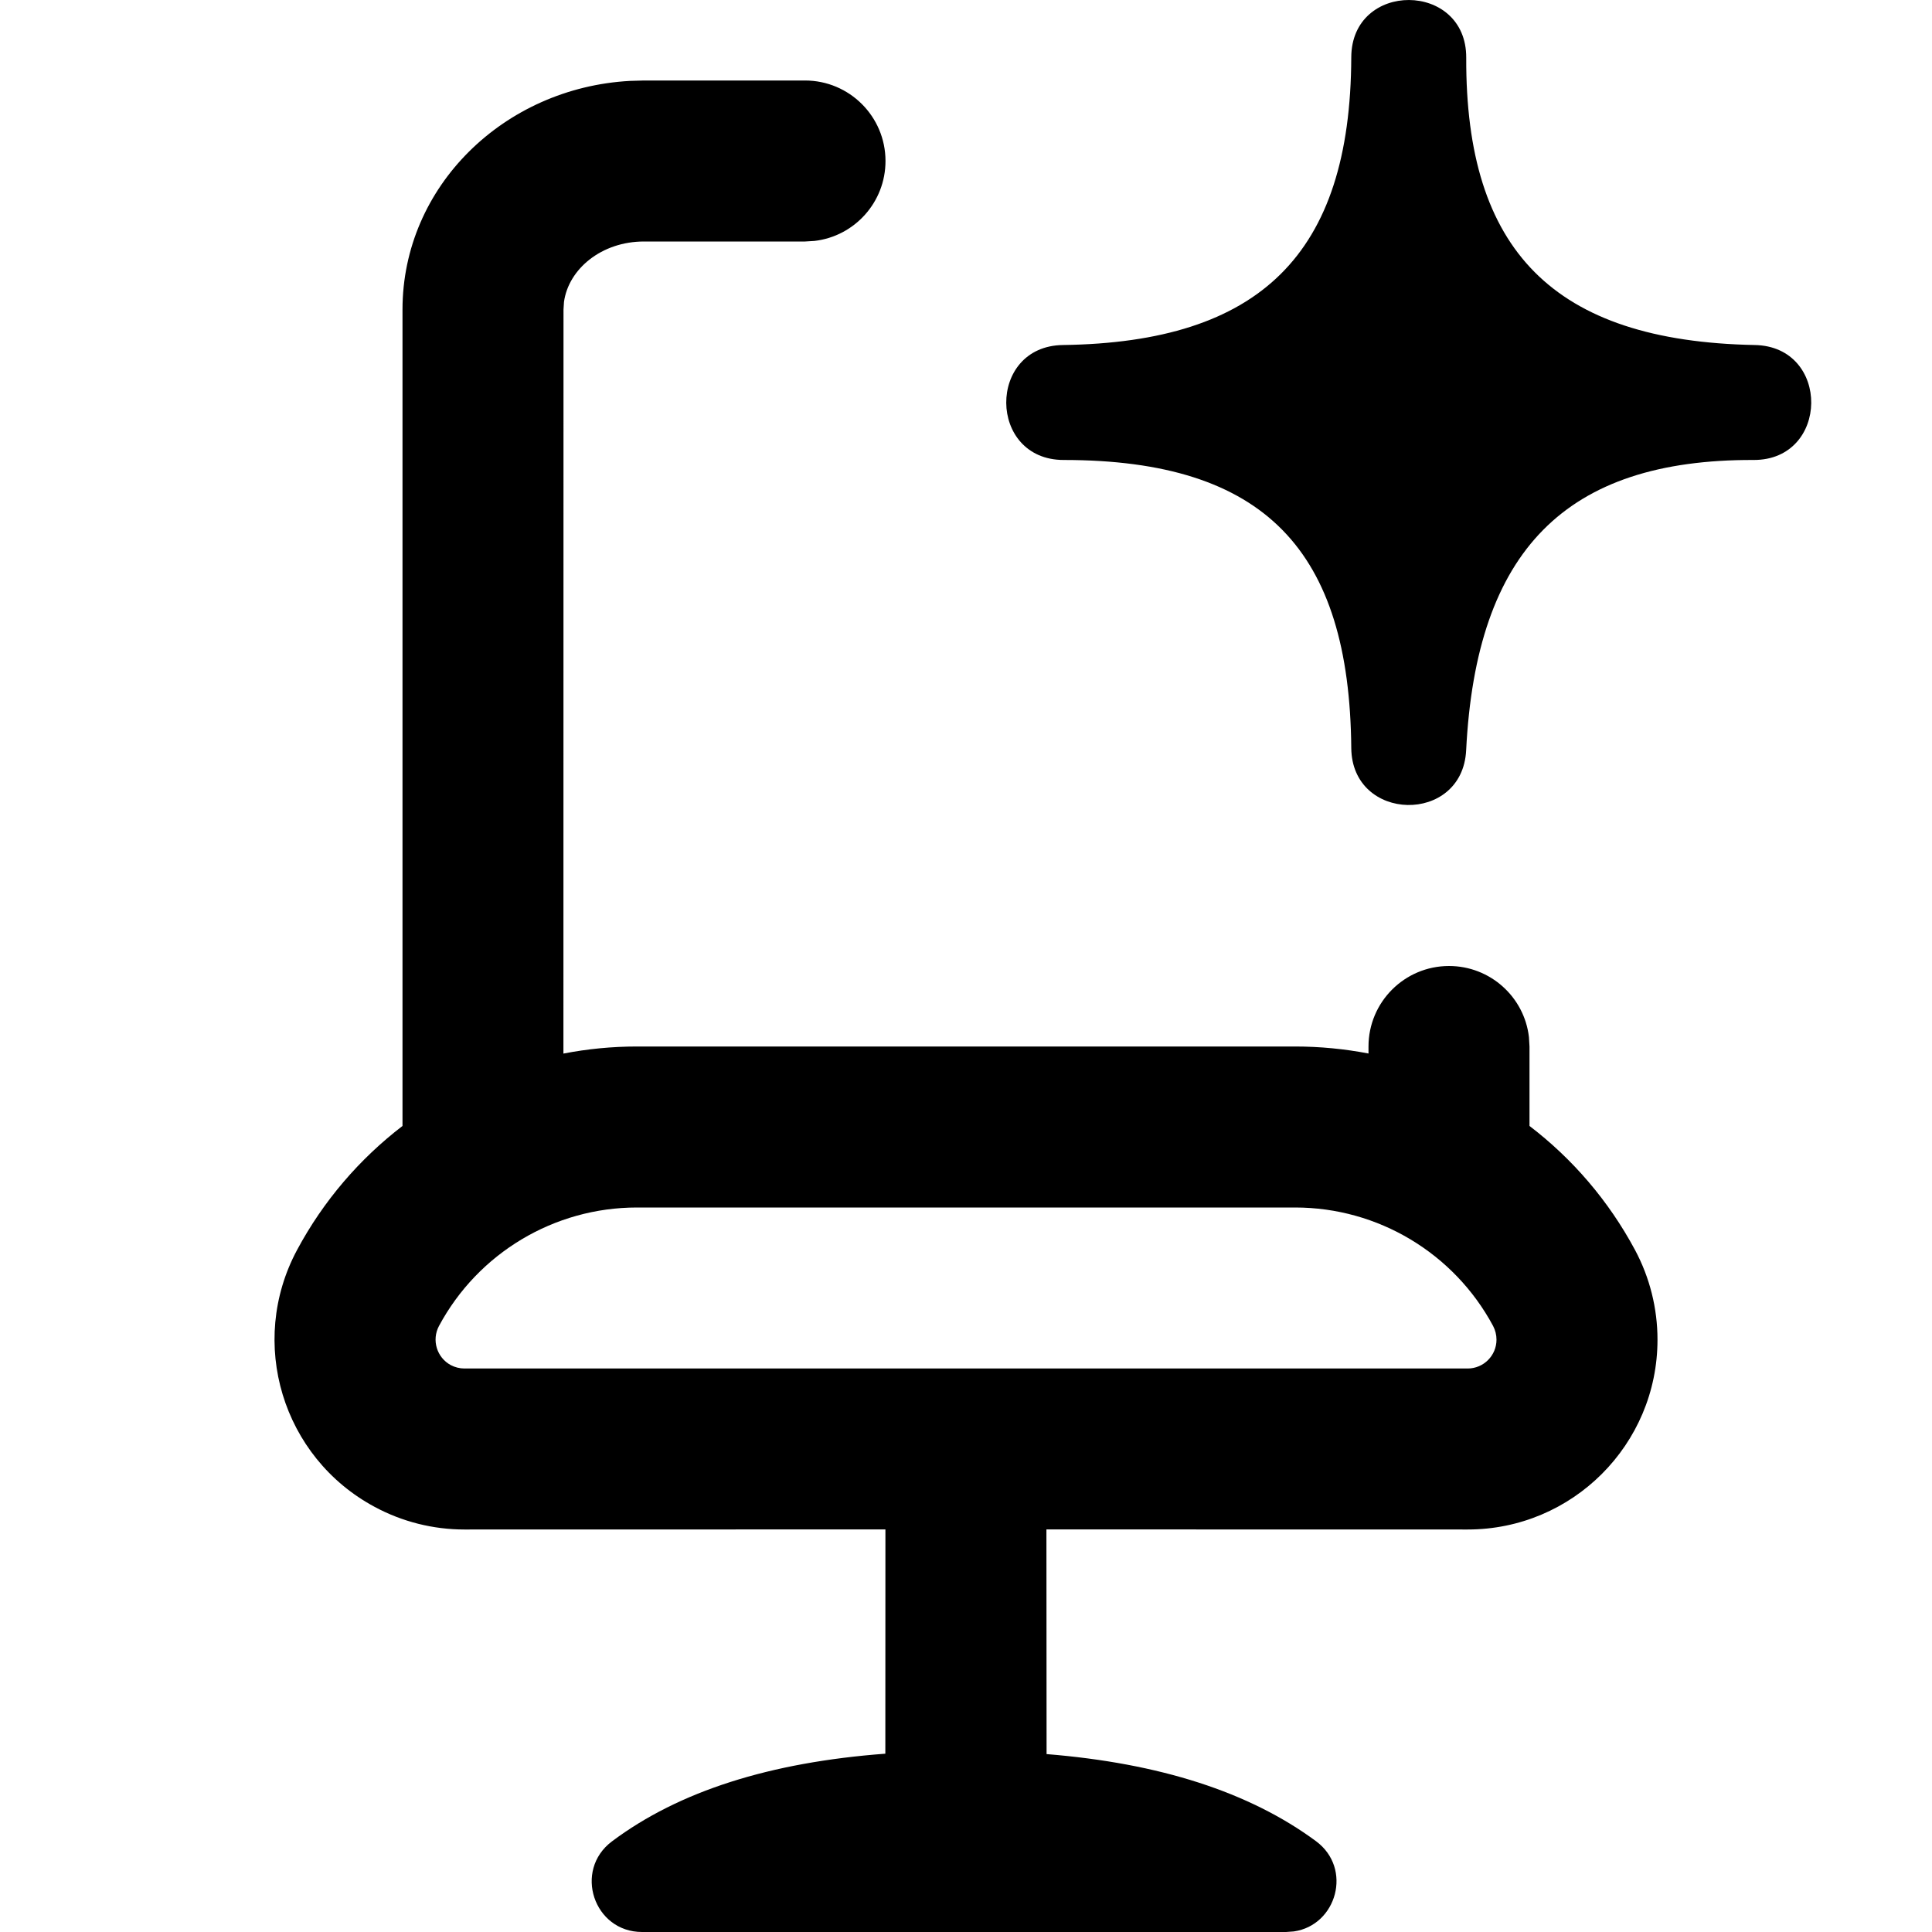
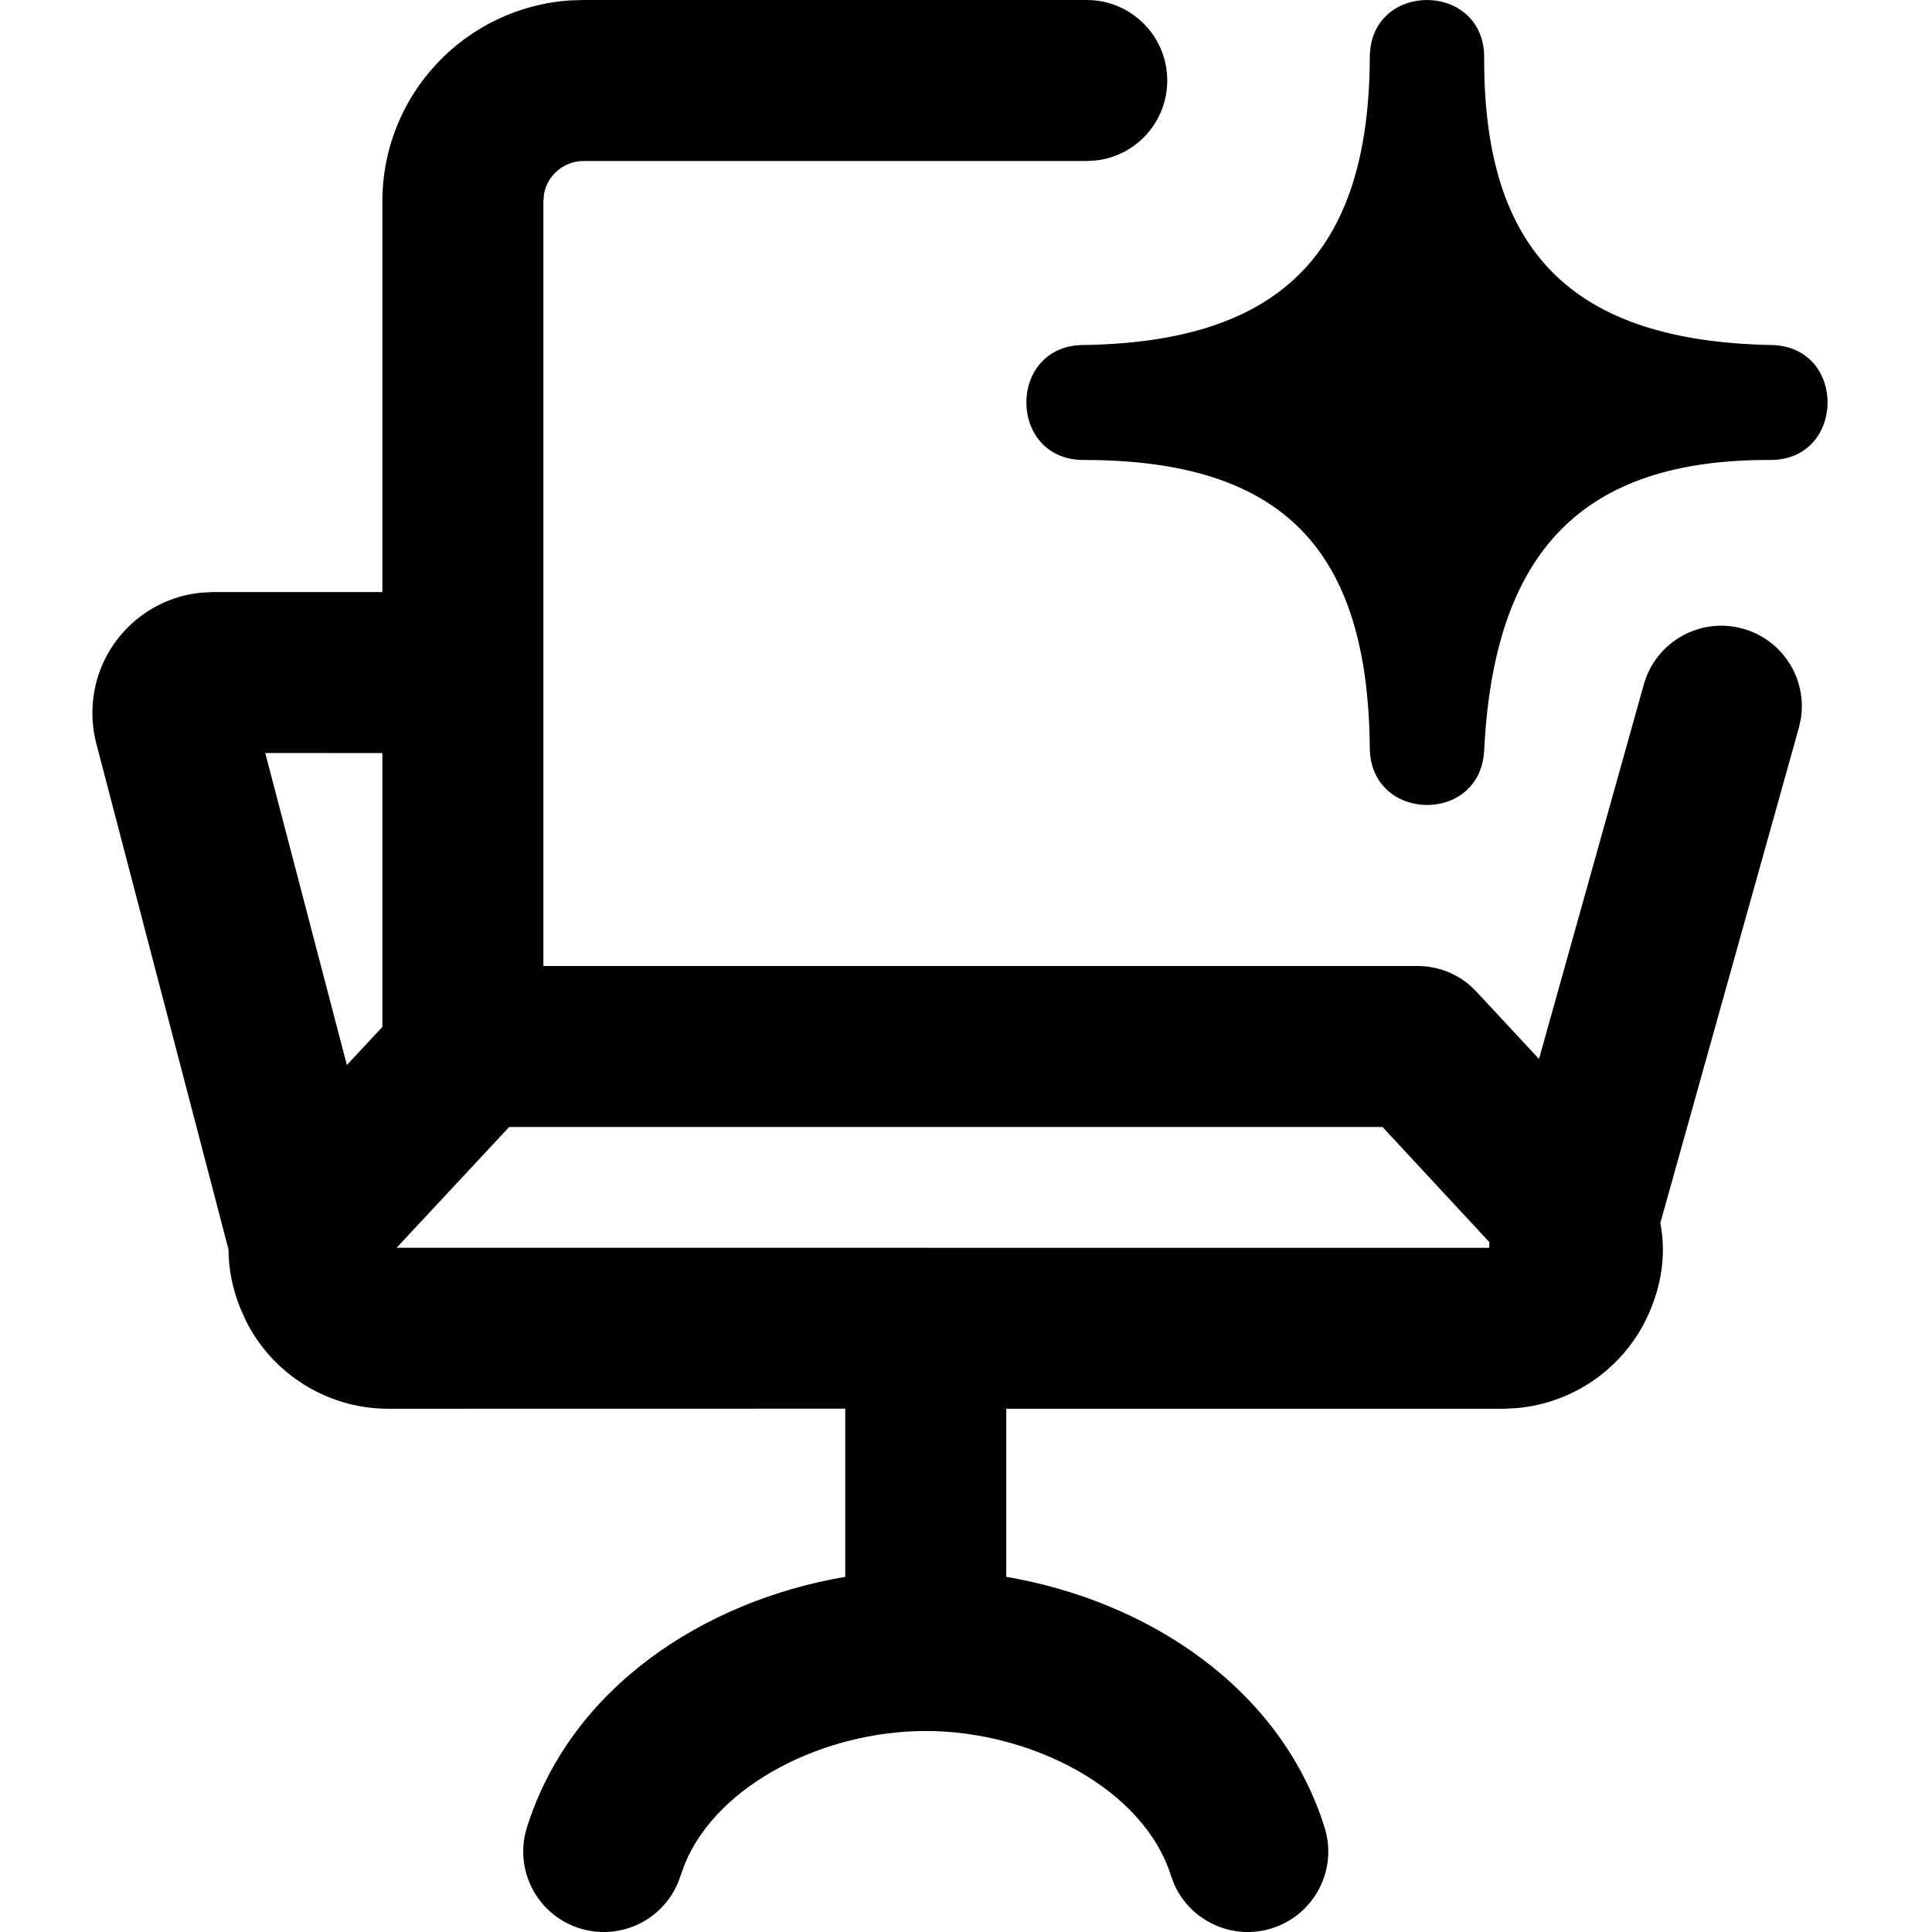
<svg xmlns="http://www.w3.org/2000/svg" width="24" height="24" viewBox="0 0 24 24">
-   <path d="M3122,59 C3122.552,59 3123,59.448 3123,60 C3123,60.513 3122.614,60.936 3122.117,60.993 L3122,61 L3120,61 C3119.471,61 3119.062,61.343 3119.006,61.751 L3119,61.846 L3118.999,71.088 C3119.297,71.03 3119.602,71 3119.912,71 L3128.089,71 C3128.398,71 3128.703,71.03 3129,71.087 L3129,71 C3129,70.448 3129.448,70 3130,70 C3130.513,70 3130.936,70.386 3130.993,70.883 L3131,71 L3131,71.987 C3131.533,72.394 3131.983,72.916 3132.311,73.528 C3132.494,73.87 3132.59,74.253 3132.59,74.642 C3132.59,75.944 3131.534,77 3130.232,77 L3124.999,76.999 L3125.001,79.79 C3126.401,79.903 3127.518,80.259 3128.348,80.872 C3128.806,81.211 3128.605,81.916 3128.073,81.993 L3127.976,82 L3119.976,82 C3119.376,82 3119.121,81.236 3119.601,80.875 C3120.434,80.25 3121.567,79.892 3122.998,79.785 L3122.999,76.999 L3117.769,77 C3117.381,77 3116.998,76.904 3116.656,76.72 C3115.507,76.105 3115.075,74.676 3115.69,73.528 C3116.018,72.916 3116.468,72.395 3117,71.987 L3117,61.846 C3117,60.312 3118.265,59.09 3119.825,59.005 L3120,59 L3122,59 Z M3128.089,73 L3119.912,73 C3118.884,73 3117.939,73.566 3117.453,74.472 C3117.36,74.647 3117.426,74.864 3117.6,74.958 C3117.652,74.985 3117.71,75 3117.769,75 L3130.232,75 C3130.43,75 3130.59,74.839 3130.59,74.642 C3130.59,74.582 3130.575,74.524 3130.548,74.472 C3130.062,73.566 3129.117,73 3128.089,73 Z M3130.214,58.717 C3130.205,61.107 3131.293,62.238 3133.799,62.286 C3134.744,62.304 3134.728,63.718 3133.783,63.714 C3131.448,63.706 3130.338,64.838 3130.213,67.321 C3130.167,68.245 3128.794,68.217 3128.786,67.292 C3128.764,64.843 3127.72,63.714 3125.214,63.714 C3124.268,63.714 3124.259,62.299 3125.204,62.286 C3127.649,62.252 3128.777,61.162 3128.786,58.712 C3128.789,57.759 3130.218,57.765 3130.214,58.717 Z" transform="translate(-3112 -58)" />
+   <path d="M3125.5,58 C3126.052,58 3126.5,58.448 3126.5,59 C3126.5,59.513 3126.114,59.936 3125.617,59.993 L3125.5,60 L3119.25,60 C3119.005,60 3118.8,60.177 3118.758,60.41 L3118.75,60.5 L3118.75,70 L3129.609,70 C3129.847,70 3130.076,70.085 3130.256,70.237 L3130.341,70.319 L3131.118,71.155 L3132.42,66.503 C3132.569,65.971 3133.121,65.661 3133.653,65.81 C3134.146,65.948 3134.449,66.434 3134.371,66.928 L3134.346,67.042 L3132.625,73.193 C3132.691,73.533 3132.656,73.891 3132.511,74.249 C3132.234,74.946 3131.59,75.424 3130.844,75.492 L3130.682,75.5 L3124.5,75.5 L3124.5,77.588 C3126.253,77.887 3127.908,78.962 3128.454,80.7 C3128.62,81.227 3128.327,81.788 3127.8,81.954 C3127.311,82.108 3126.792,81.866 3126.587,81.409 L3126.546,81.3 C3126.205,80.216 3124.806,79.503 3123.5,79.503 C3122.256,79.503 3120.928,80.149 3120.51,81.147 L3120.454,81.3 C3120.289,81.827 3119.727,82.12 3119.2,81.954 C3118.673,81.789 3118.38,81.227 3118.546,80.7 C3119.092,78.962 3120.747,77.886 3122.5,77.588 L3122.5,75.499 L3116.803,75.5 C3116.053,75.492 3115.377,75.06 3115.051,74.399 L3114.987,74.255 C3114.887,74.008 3114.839,73.762 3114.839,73.523 L3113.196,67.235 C3113.164,67.111 3113.148,66.983 3113.148,66.855 C3113.148,66.075 3113.742,65.435 3114.503,65.362 L3114.648,65.355 L3116.75,65.355 L3116.75,60.5 C3116.75,59.175 3117.782,58.09 3119.086,58.005 L3119.25,58 L3125.5,58 Z M3129.174,72 L3118.325,72 L3116.927,73.5 L3130.5,73.501 L3130.502,73.431 L3129.174,72 Z M3115.295,67.354 L3116.309,71.23 L3116.75,70.757 L3116.75,67.355 L3115.295,67.354 Z M3130.437,58.717 C3130.429,61.107 3131.511,62.238 3134.006,62.286 C3134.946,62.304 3134.93,63.718 3133.989,63.714 C3131.665,63.706 3130.56,64.838 3130.437,67.321 C3130.391,68.245 3129.024,68.217 3129.016,67.292 C3128.994,64.843 3127.955,63.714 3125.461,63.714 C3124.519,63.714 3124.51,62.299 3125.451,62.286 C3127.884,62.252 3129.007,61.162 3129.016,58.712 C3129.019,57.759 3130.441,57.765 3130.437,58.717 Z" transform="translate(-3112 -58)" />
</svg>
